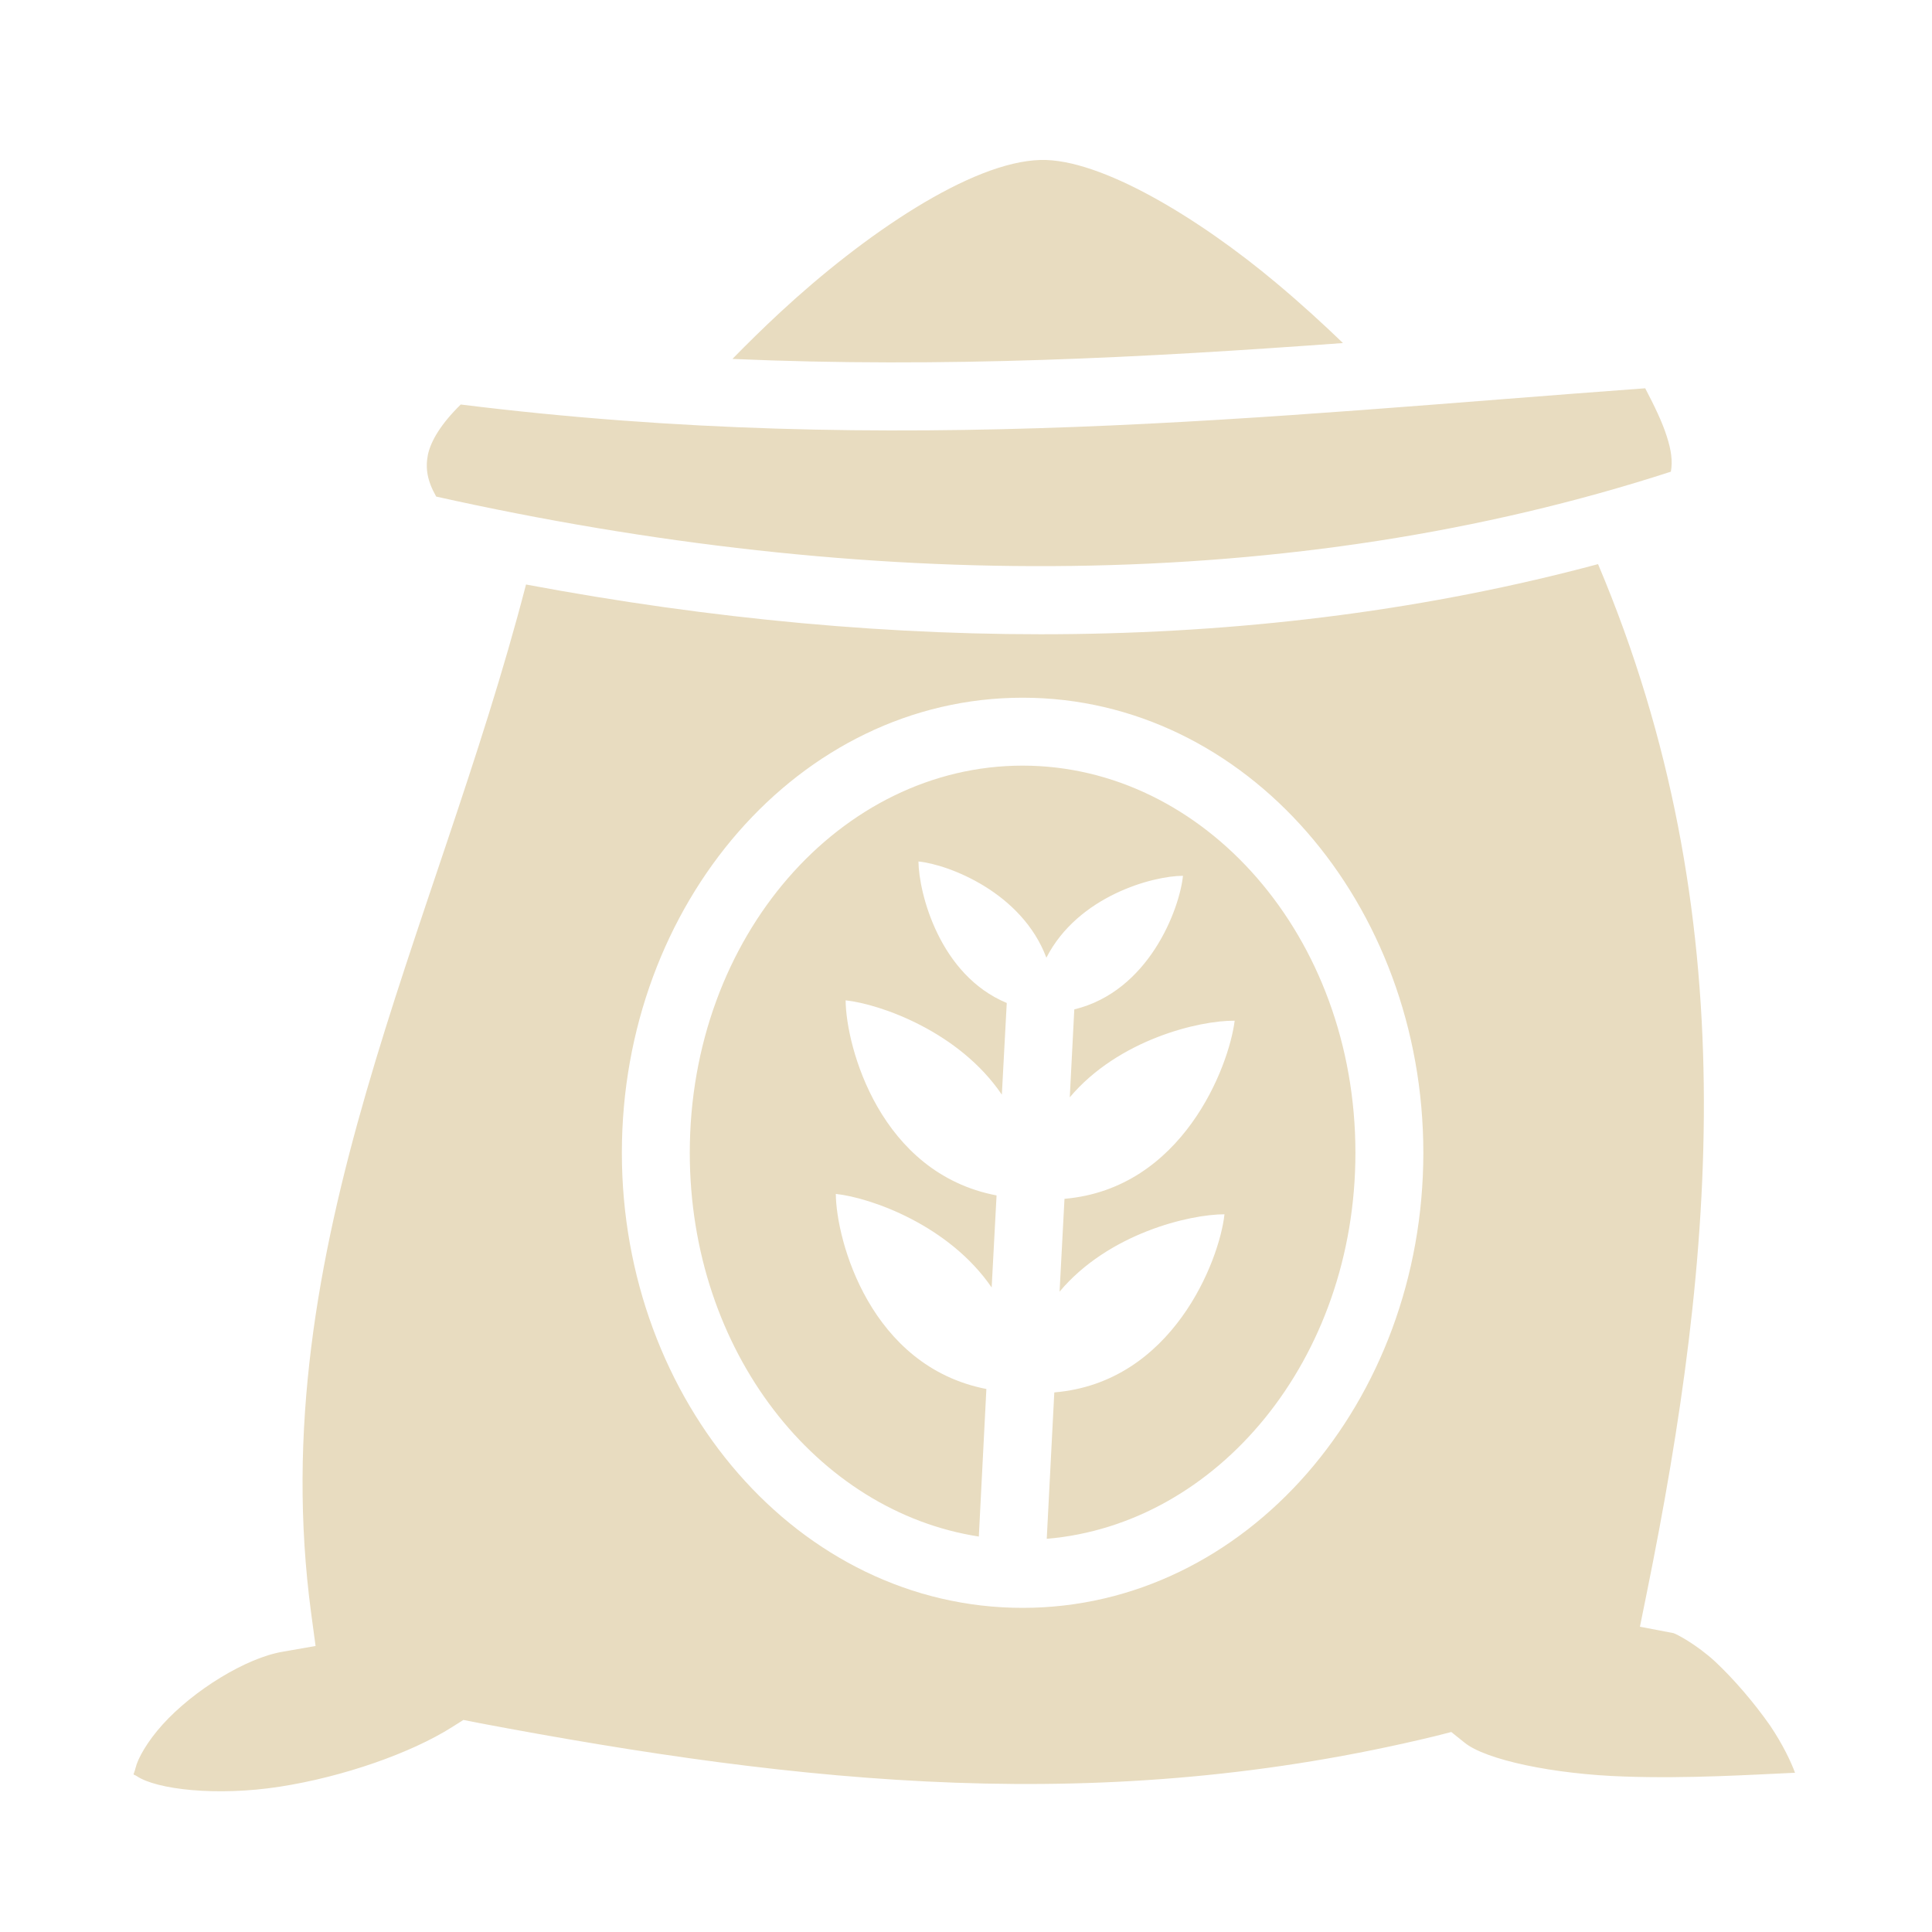
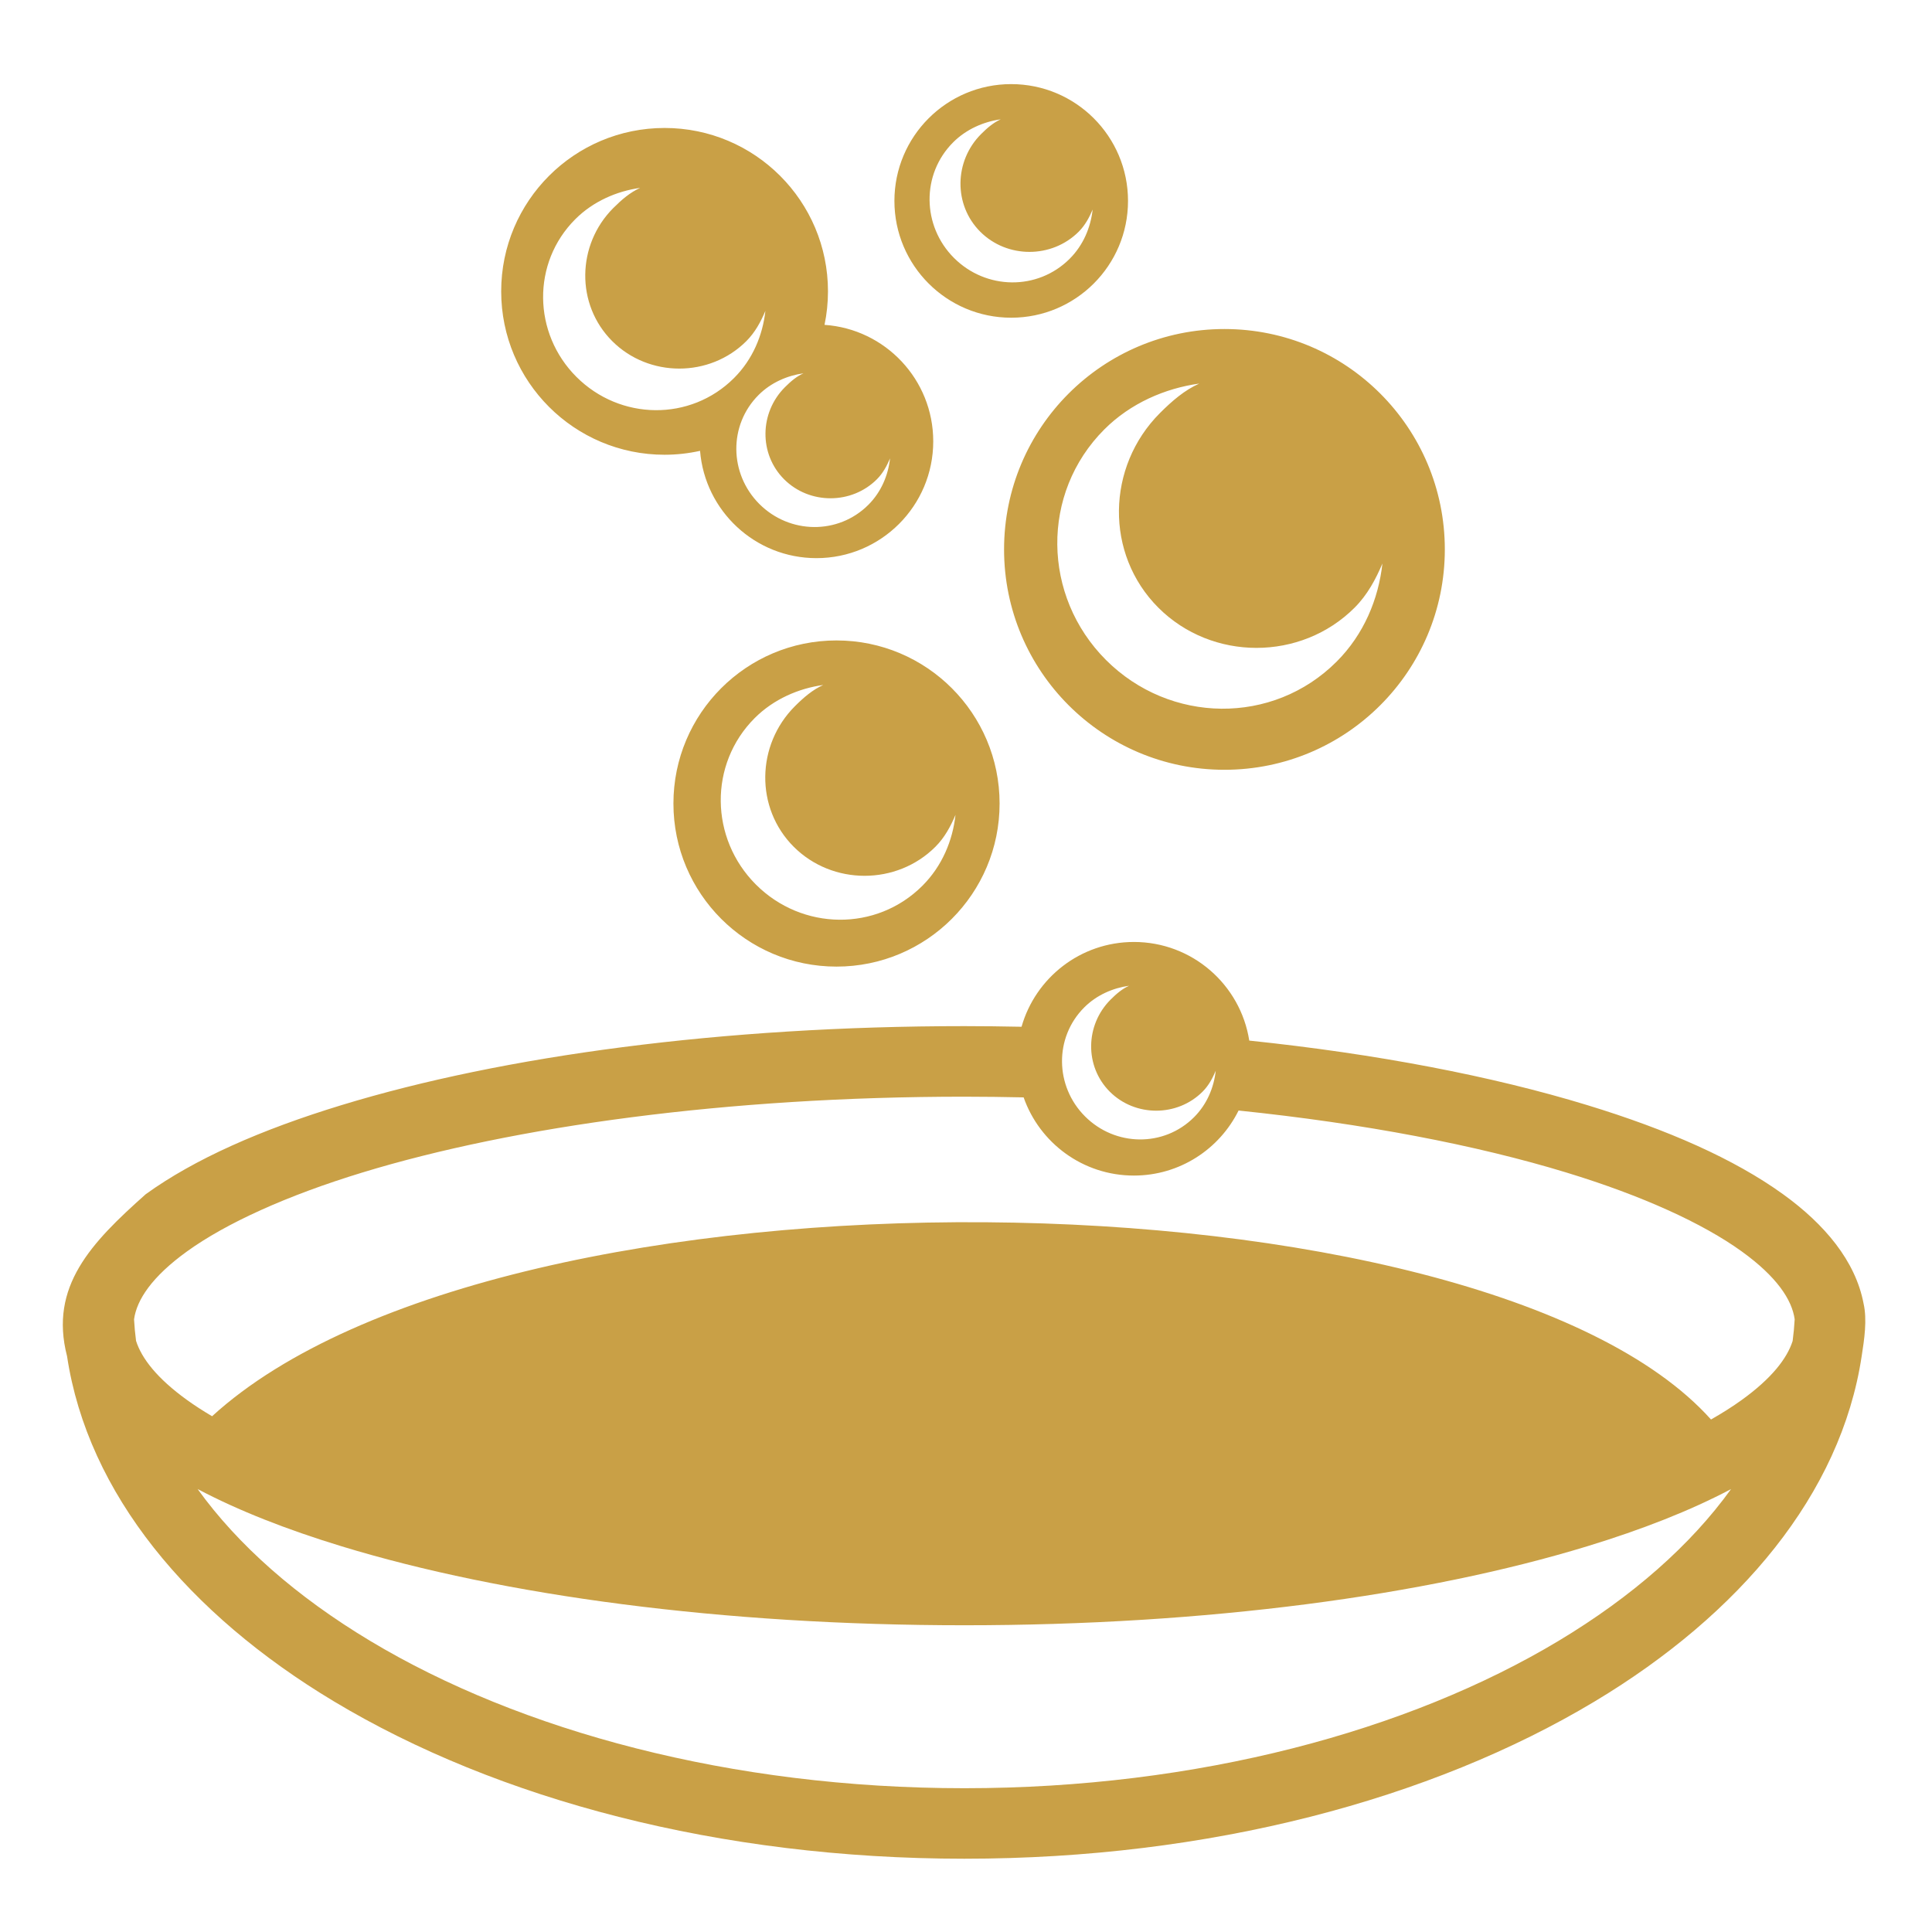
<svg xmlns="http://www.w3.org/2000/svg" width="1em" height="1em" viewBox="0 0 512 512">
-   <path fill="#E8DCC0" d="M275.8 42.39c-18.5.45-46.9 19.85-69 40.34c-4.6 4.26-8.8 8.41-12.7 12.39c56.2 2.45 109.2-.36 161.8-4.21c-5.1-4.92-11-10.33-17.6-15.86c-20.5-17.21-46.6-33.05-62.5-32.66M436 102.9c-100 7.3-198.7 18.6-313.9 4.3c-5.2 5.1-7.9 9.6-8.7 13.3c-.7 3.6-.2 6.9 2.2 11.1c113.5 25.3 227 25.9 327.2-6.6c.5-2.8.1-5.7-1.1-9.4c-1.2-3.8-3.3-8.1-5.7-12.7m-12.5 46.6c-89.1 23.9-186.5 23.7-284.1 5.4c-23.9 92.3-70 175.4-56.93 272.7l1.16 8.6l-8.57 1.5c-9.83 1.6-23.83 10.3-31.95 19.3c-4.07 4.5-6.59 9-7.18 11.5c-.59 2.4-.94 1.4.33 2.2c5.18 3.5 21 5.4 37.83 2.8s34.81-8.9 45.71-15.8l3-1.9l3.5.7c87.2 16.5 166.5 24.8 254 3.6l4.3-1.1l3.5 2.8c5.6 4.6 23.7 8.4 42.4 9c17 .6 33.8-.5 45.2-1c-1.1-3-3.3-7.6-6.6-12.5c-4.2-6-9.5-12.2-14.5-16.9c-5.1-4.7-10.4-7.4-11.1-7.6l-8.9-1.7l1.8-8.9c18.1-89.2 26.5-179.5-12.9-272.7M271 184.9c59.3 0 106.2 54.7 106.2 120.6S330.3 426.1 271 426.1s-106.2-54.7-106.2-120.6S211.7 184.9 271 184.9m0 18c-48.1 0-88.2 45.2-88.2 102.6c0 52.7 33.8 95.1 76.6 101.7l2-39.1c-30.8-6-39.8-39.4-39.9-51.7c9.3 1 30 8.3 41.3 24.8l1.3-24.4c-30.9-5.9-39.9-39.4-40-51.7c9.2 1 30.1 8.3 41.4 25l1.3-24.3c-17.8-7.4-23.3-29.1-23.4-37.5c8 .8 27.4 8.2 33.9 25.5c8.4-16.4 28.3-21.7 36.2-21.7c-.9 8.8-9 30.6-28.8 35.4l-1.2 23.3c12.9-15.3 34.3-20.4 43.7-20.3c-1.5 12.1-13.8 44.5-45.1 47.2l-1.3 24.6c12.9-15.4 34.4-20.5 43.7-20.5c-1.3 12.1-13.7 44.6-45.1 47.2l-2 38.8c45.2-3.8 81.8-47.5 81.8-102.3c0-57.4-40.1-102.6-88.2-102.6" />
+   <path fill="#C9A046" d="M267.982 22.29c-17.095 0-30.953 13.86-30.953 30.954c0 17.096 13.857 30.953 30.952 30.953s30.954-13.857 30.954-30.953c0-17.095-13.858-30.953-30.954-30.953zm-2.77 9.33c-1.963.883-3.61 2.304-5.22 3.915c-7.128 7.128-7.344 18.743-.217 25.87c7.128 7.13 18.96 7.13 26.088 0c1.707-1.705 2.808-3.775 3.698-5.87c-.526 4.734-2.46 9.416-6.087 13.043c-8.487 8.487-22.166 8.268-30.653-.217h-.002c-8.484-8.483-8.703-22.166-.216-30.65c3.48-3.48 8.08-5.463 12.61-6.09zm-89.09 2.294c-23.916 0-43.302 19.384-43.302 43.3c0 23.914 19.386 43.3 43.3 43.3c3.23 0 6.375-.365 9.403-1.035c1.283 15.915 14.596 28.434 30.842 28.434c17.096 0 30.953-13.858 30.953-30.953c0-16.374-12.717-29.77-28.812-30.87c.597-2.866.916-5.834.916-8.877c0-23.915-19.386-43.3-43.3-43.3zm-6.476 15.88c-2.674 1.203-4.917 3.14-7.11 5.333c-9.717 9.716-10.012 25.55-.298 35.266s25.845 9.716 35.56 0c2.328-2.327 3.827-5.15 5.04-8.002c-.718 6.454-3.354 12.837-8.3 17.782c-11.565 11.568-30.216 11.27-41.782-.297h-.002c-11.566-11.566-11.863-30.22-.295-41.785c4.742-4.743 11.014-7.443 17.186-8.297zM324.49 87.196c-32.255 0-58.402 26.147-58.402 58.403s26.147 58.402 58.402 58.402s58.403-26.147 58.403-58.402s-26.147-58.403-58.403-58.403m-111.57 11.74c-1.85.83-3.4 2.17-4.918 3.688c-6.72 6.72-6.926 17.668-.207 24.387c6.718 6.718 17.873 6.718 24.594 0c1.608-1.61 2.642-3.56 3.48-5.533c-.494 4.46-2.317 8.873-5.735 12.293c-8 8-20.896 7.794-28.895-.205s-8.206-20.895-.207-28.894c3.28-3.28 7.618-5.15 11.887-5.738zm104.89 2.717c-3.913 1.76-7.193 4.592-10.404 7.803c-14.21 14.21-14.644 37.37-.433 51.582c14.21 14.21 37.803 14.21 52.013 0c3.402-3.404 5.596-7.53 7.37-11.704c-1.05 9.438-4.905 18.773-12.137 26.006c-16.92 16.92-44.2 16.485-61.118-.434c-16.92-16.92-17.353-44.198-.434-61.117c6.937-6.936 16.11-10.887 25.14-12.136zm-96.124 68.07c-23.87 0-43.22 19.348-43.22 43.217c0 23.87 19.35 43.22 43.22 43.22s43.216-19.35 43.216-43.22c0-23.868-19.347-43.215-43.216-43.215zm-3.52 11.803c-2.824 1.27-5.192 3.316-7.512 5.633c-10.262 10.262-10.572 26.98-.31 37.242s27.294 10.262 37.554 0c2.456-2.457 4.04-5.436 5.32-8.45c-.756 6.815-3.54 13.555-8.763 18.778c-12.215 12.215-31.912 11.903-44.127-.312h-.002c-12.215-12.215-12.53-31.914-.312-44.13c5.008-5.007 11.632-7.86 18.152-8.76zm82.322 68.106c-14.153 0-26.078 9.5-29.767 22.47a782 782 0 0 0-15.154-.166c-64.15 0-122.217 7.86-165.02 20.92c-21.403 6.53-39.006 14.3-51.93 23.623c-14.435 12.847-25.627 24.45-20.85 42.916c5.49 36.45 32.217 68.37 70.718 91.483c43.34 26.017 102.216 41.702 167.08 41.702s123.74-15.685 167.08-41.703c38.48-23.103 65.2-55 70.71-91.427c.707-4.507 1.486-9.716.51-14c-2.14-11.28-10.294-21-21.344-28.973c-12.925-9.324-30.528-17.092-51.93-23.623c-25.175-7.682-55.657-13.545-89.524-17.087c-2.313-14.808-15.12-26.137-30.578-26.137zm-1.26 11.597c-1.85.832-3.4 2.17-4.92 3.688c-6.718 6.72-6.923 17.668-.204 24.387c6.718 6.718 17.87 6.718 24.59 0c1.61-1.61 2.647-3.56 3.486-5.534c-.496 4.464-2.32 8.876-5.74 12.296c-7.997 8-20.894 7.794-28.893-.205c-8-7.997-8.204-20.894-.205-28.893c3.28-3.28 7.618-5.148 11.887-5.737zm-43.662 29.405c5.286 0 10.512.074 15.707.183c4.226 12.065 15.707 20.72 29.215 20.72c12.17 0 22.69-7.023 27.748-17.235c33.278 3.444 62.996 9.144 86.897 16.437c20.132 6.144 36.143 13.47 46.447 20.903c9.27 6.687 13.307 12.79 14.027 17.976a74 74 0 0 1-.54 5.755c-1.483 4.648-5.58 9.927-13.487 15.63c-2.407 1.737-5.137 3.468-8.146 5.18c-60.55-67.602-319.786-71.505-397.23-.867c-2.423-1.428-4.647-2.867-6.65-4.312c-7.927-5.72-12.026-11.013-13.5-15.67a76 76 0 0 1-.53-5.688c.708-5.192 4.744-11.306 14.03-18.005c10.305-7.434 26.315-14.76 46.448-20.903c40.265-12.287 96.956-20.105 159.564-20.105zM52.376 394.617c10.775 5.7 23.588 10.725 38.17 15.174c42.803 13.063 100.87 20.92 165.02 20.92s122.22-7.857 165.024-20.92c14.576-4.447 27.384-9.47 38.158-15.167c-10.695 14.855-26.175 28.496-45.725 40.232c-39.745 23.86-95.63 39.04-157.46 39.04c-61.828 0-117.714-15.18-157.46-39.04c-19.552-11.737-35.033-25.38-45.728-40.238z" />
</svg>
